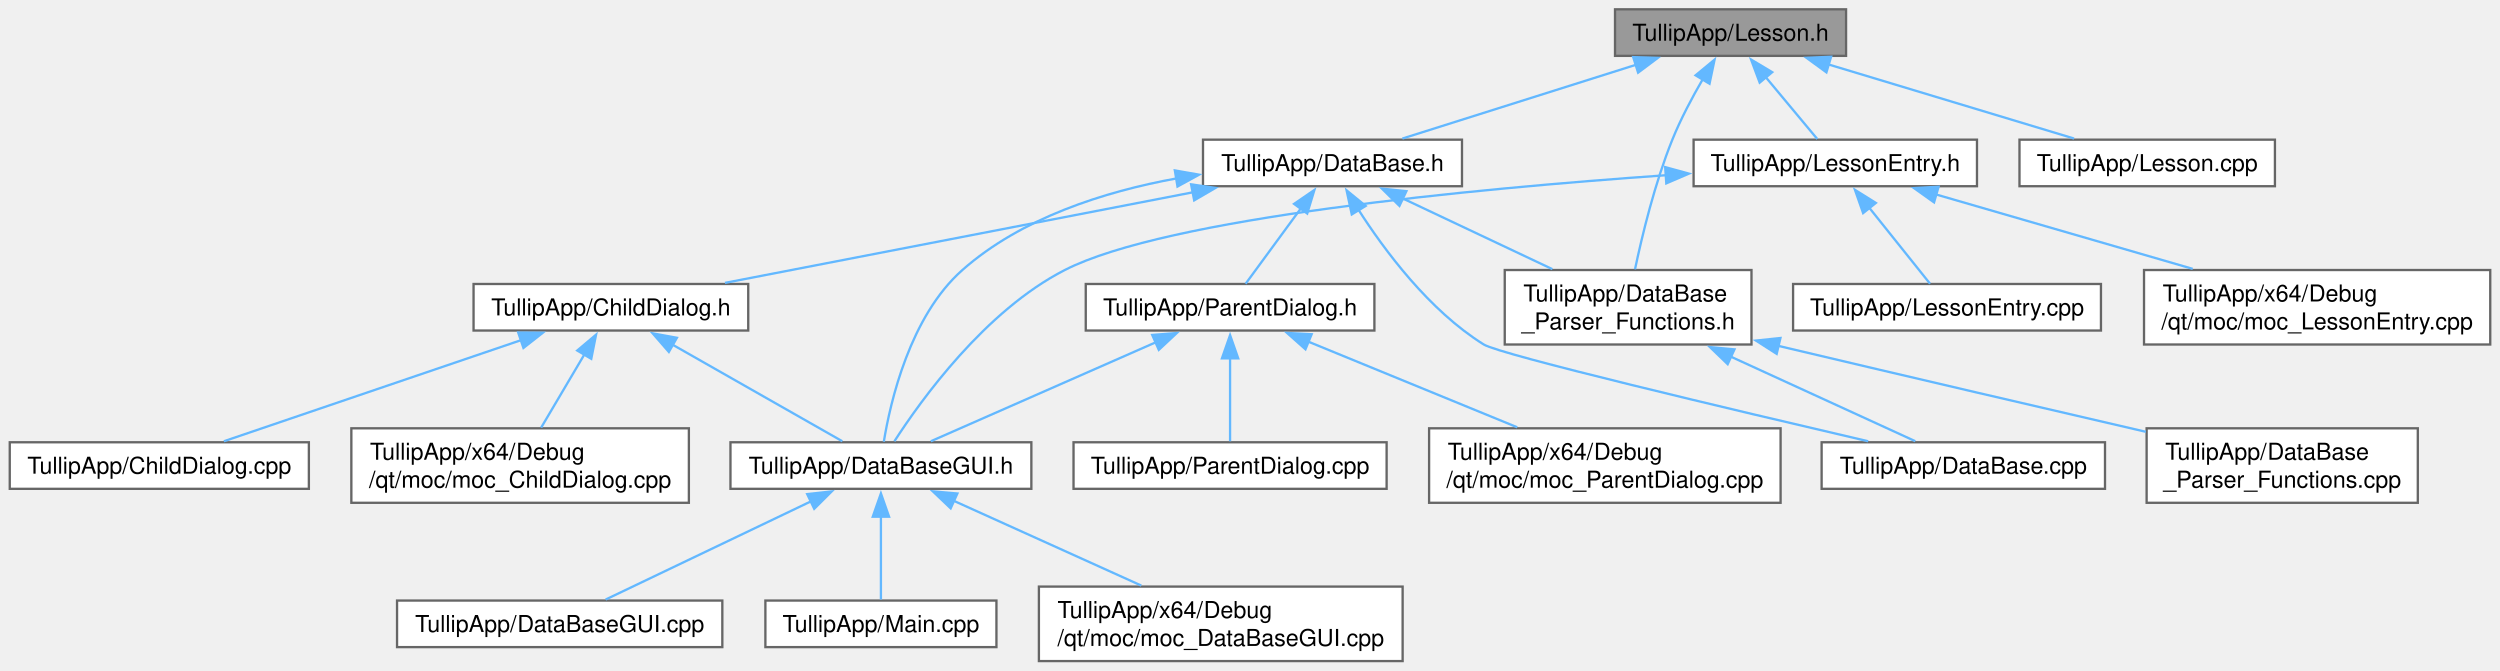
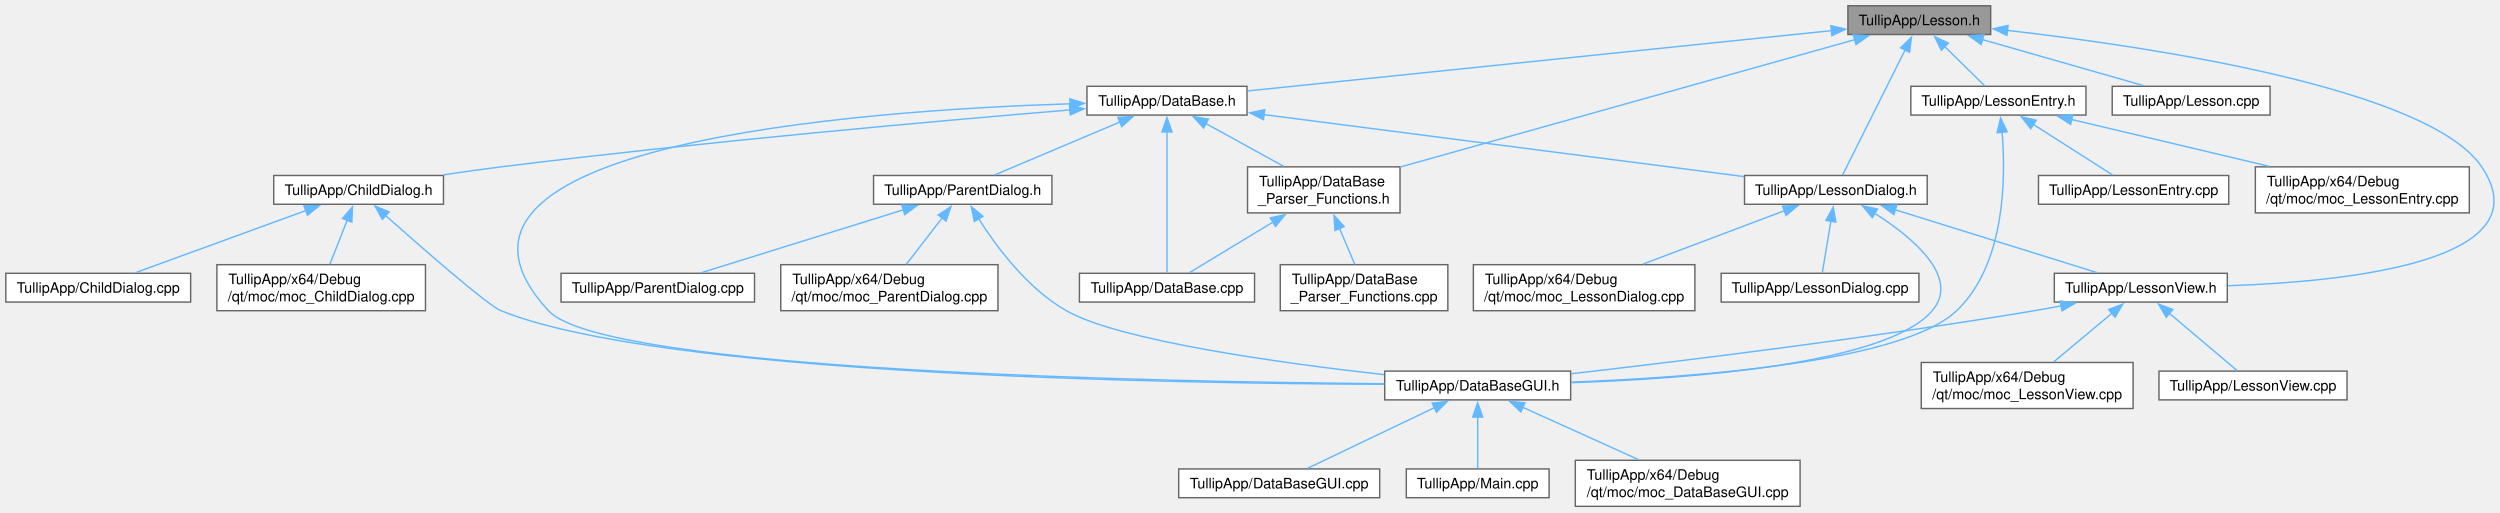
- <svg xmlns="http://www.w3.org/2000/svg" xmlns:xlink="http://www.w3.org/1999/xlink" width="1074pt" height="288pt" viewBox="0.00 0.00 1073.62 288.00">
-   <g id="graph0" class="graph" transform="scale(1 1) rotate(0) translate(4 284)">
+ <svg xmlns="http://www.w3.org/2000/svg" xmlns:xlink="http://www.w3.org/1999/xlink" width="1738pt" height="356pt" viewBox="0.00 0.00 1737.92 356.00">
+   <g id="graph0" class="graph" transform="scale(1 1) rotate(0) translate(4 352)">
    <g id="Node000001" class="node">
      <g id="a_Node000001">
        <a xlink:title="Defines the Lesson class, which represents a lesson with its associated details.">
-           <polygon fill="#999999" stroke="#666666" points="788.88,-280 689.62,-280 689.62,-260 788.88,-260 788.88,-280" />
-           <text text-anchor="middle" x="739.25" y="-266.5" font-family="Helvetica,sans-Serif" font-size="10.00">TullipApp/Lesson.h</text>
+           <polygon fill="#999999" stroke="#666666" points="1379.88,-348 1280.62,-348 1280.62,-328 1379.88,-328 1379.88,-348" />
+           <text text-anchor="middle" x="1330.25" y="-334.5" font-family="Helvetica,sans-Serif" font-size="10.00">TullipApp/Lesson.h</text>
        </a>
      </g>
    </g>
    <g id="Node000002" class="node">
      <g id="a_Node000002">
        <a xlink:href="_data_base_8h.html" target="_top" xlink:title="Defines the Database class for managing lessons, parents, children, and employees.">
-           <polygon fill="white" stroke="#666666" points="623.88,-224 512.62,-224 512.62,-204 623.88,-204 623.88,-224" />
-           <text text-anchor="middle" x="568.25" y="-210.5" font-family="Helvetica,sans-Serif" font-size="10.00">TullipApp/DataBase.h</text>
+           <polygon fill="white" stroke="#666666" points="862.88,-292 751.62,-292 751.62,-272 862.88,-272 862.88,-292" />
+           <text text-anchor="middle" x="807.25" y="-278.5" font-family="Helvetica,sans-Serif" font-size="10.00">TullipApp/DataBase.h</text>
        </a>
      </g>
    </g>
    <g id="edge1_Node000001_Node000002" class="edge">
      <g id="a_edge1_Node000001_Node000002">
        <a xlink:title=" ">
-           <path fill="none" stroke="#63b8ff" d="M698.65,-256.18C667.82,-246.44 626.13,-233.28 598.27,-224.48" />
-           <polygon fill="#63b8ff" stroke="#63b8ff" points="697.43,-259.46 708.02,-259.14 699.54,-252.79 697.43,-259.46" />
+           <path fill="none" stroke="#63b8ff" d="M1269.21,-330.7C1166.85,-320.13 962.13,-298.99 863.25,-288.78" />
+           <polygon fill="#63b8ff" stroke="#63b8ff" points="1268.76,-334.17 1279.07,-331.72 1269.48,-327.21 1268.76,-334.17" />
        </a>
      </g>
    </g>
    <g id="Node000011" class="node">
      <g id="a_Node000011">
        <a xlink:href="_data_base___parser___functions_8h.html" target="_top" xlink:title=" ">
-           <polygon fill="white" stroke="#666666" points="748.25,-168 642.25,-168 642.25,-136 748.25,-136 748.25,-168" />
-           <text text-anchor="start" x="650.25" y="-154.5" font-family="Helvetica,sans-Serif" font-size="10.00">TullipApp/DataBase</text>
-           <text text-anchor="middle" x="695.25" y="-142.5" font-family="Helvetica,sans-Serif" font-size="10.00">_Parser_Functions.h</text>
-         </a>
-       </g>
-     </g>
-     <g id="edge18_Node000001_Node000011" class="edge">
-       <g id="a_edge18_Node000001_Node000011">
-         <a xlink:title=" ">
-           <path fill="none" stroke="#63b8ff" d="M727.38,-250.08C722.81,-242.22 717.84,-232.89 714.25,-224 706.74,-205.43 701.29,-182.93 698.21,-168.31" />
-           <polygon fill="#63b8ff" stroke="#63b8ff" points="724.23,-251.64 732.4,-258.39 730.22,-248.02 724.23,-251.64" />
-         </a>
-       </g>
-     </g>
-     <g id="Node000016" class="node">
-       <g id="a_Node000016">
+           <polygon fill="white" stroke="#666666" points="969.25,-236 863.25,-236 863.25,-204 969.25,-204 969.25,-236" />
+           <text text-anchor="start" x="871.25" y="-222.5" font-family="Helvetica,sans-Serif" font-size="10.00">TullipApp/DataBase</text>
+           <text text-anchor="middle" x="916.25" y="-210.5" font-family="Helvetica,sans-Serif" font-size="10.00">_Parser_Functions.h</text>
+         </a>
+       </g>
+     </g>
+     <g id="edge26_Node000001_Node000011" class="edge">
+       <g id="a_edge26_Node000001_Node000011">
+         <a xlink:title=" ">
+           <path fill="none" stroke="#63b8ff" d="M1285.64,-324.5C1208.82,-302.98 1051.92,-259.01 969.51,-235.92" />
+           <polygon fill="#63b8ff" stroke="#63b8ff" points="1284.34,-327.77 1294.91,-327.1 1286.23,-321.03 1284.34,-327.77" />
+         </a>
+       </g>
+     </g>
+     <g id="Node000013" class="node">
+       <g id="a_Node000013">
+         <a xlink:href="_lesson_dialog_8h.html" target="_top" xlink:title="Defines the LessonDialog class for managing lesson-related information.">
+           <polygon fill="white" stroke="#666666" points="1335.75,-230 1208.75,-230 1208.75,-210 1335.75,-210 1335.75,-230" />
+           <text text-anchor="middle" x="1272.25" y="-216.5" font-family="Helvetica,sans-Serif" font-size="10.00">TullipApp/LessonDialog.h</text>
+         </a>
+       </g>
+     </g>
+     <g id="edge28_Node000001_Node000013" class="edge">
+       <g id="a_edge28_Node000001_Node000013">
+         <a xlink:title=" ">
+           <path fill="none" stroke="#63b8ff" d="M1320.38,-317.26C1307.73,-291.95 1286.3,-249.09 1276.9,-230.3" />
+           <polygon fill="#63b8ff" stroke="#63b8ff" points="1317.22,-318.77 1324.83,-326.15 1323.49,-315.64 1317.22,-318.77" />
+         </a>
+       </g>
+     </g>
+     <g id="Node000015" class="node">
+       <g id="a_Node000015">
+         <a xlink:href="_lesson_view_8h.html" target="_top" xlink:title="Defines the LessonView class for viewing lesson-related information.">
+           <polygon fill="white" stroke="#666666" points="1544.38,-162 1424.12,-162 1424.12,-142 1544.38,-142 1544.38,-162" />
+           <text text-anchor="middle" x="1484.25" y="-148.5" font-family="Helvetica,sans-Serif" font-size="10.00">TullipApp/LessonView.h</text>
+         </a>
+       </g>
+     </g>
+     <g id="edge33_Node000001_Node000015" class="edge">
+       <g id="a_edge33_Node000001_Node000015">
+         <a xlink:title=" ">
+           <path fill="none" stroke="#63b8ff" d="M1391.33,-330.89C1491.81,-319.36 1684.53,-290.53 1721.25,-236 1765.33,-170.55 1628.6,-156.16 1544.71,-153.34" />
+           <polygon fill="#63b8ff" stroke="#63b8ff" points="1391.19,-327.38 1381.64,-331.98 1391.97,-334.34 1391.19,-327.38" />
+         </a>
+       </g>
+     </g>
+     <g id="Node000022" class="node">
+       <g id="a_Node000022">
        <a xlink:href="_lesson_8cpp.html" target="_top" xlink:title=" ">
-           <polygon fill="white" stroke="#666666" points="973.12,-224 863.38,-224 863.38,-204 973.12,-204 973.12,-224" />
-           <text text-anchor="middle" x="918.25" y="-210.5" font-family="Helvetica,sans-Serif" font-size="10.00">TullipApp/Lesson.cpp</text>
-         </a>
-       </g>
-     </g>
-     <g id="edge19_Node000001_Node000016" class="edge">
-       <g id="a_edge19_Node000001_Node000016">
-         <a xlink:title=" ">
-           <path fill="none" stroke="#63b8ff" d="M781.33,-256.31C813.64,-246.56 857.54,-233.32 886.83,-224.48" />
-           <polygon fill="#63b8ff" stroke="#63b8ff" points="780.44,-252.92 771.88,-259.16 782.46,-259.62 780.44,-252.92" />
-         </a>
-       </g>
-     </g>
-     <g id="Node000017" class="node">
-       <g id="a_Node000017">
+           <polygon fill="white" stroke="#666666" points="1574.12,-292 1464.38,-292 1464.38,-272 1574.12,-272 1574.12,-292" />
+           <text text-anchor="middle" x="1519.25" y="-278.5" font-family="Helvetica,sans-Serif" font-size="10.00">TullipApp/Lesson.cpp</text>
+         </a>
+       </g>
+     </g>
+     <g id="edge27_Node000001_Node000022" class="edge">
+       <g id="a_edge27_Node000001_Node000022">
+         <a xlink:title=" ">
+           <path fill="none" stroke="#63b8ff" d="M1374.24,-324.43C1408.39,-314.67 1455.01,-301.35 1486.07,-292.48" />
+           <polygon fill="#63b8ff" stroke="#63b8ff" points="1373.28,-321.07 1364.63,-327.18 1375.2,-327.8 1373.28,-321.07" />
+         </a>
+       </g>
+     </g>
+     <g id="Node000023" class="node">
+       <g id="a_Node000023">
        <a xlink:href="_lesson_entry_8h.html" target="_top" xlink:title="Defines the LessonEntry class for managing the graphical representation of a lesson in the GUI.">
-           <polygon fill="white" stroke="#666666" points="845.12,-224 723.38,-224 723.38,-204 845.12,-204 845.12,-224" />
-           <text text-anchor="middle" x="784.25" y="-210.5" font-family="Helvetica,sans-Serif" font-size="10.00">TullipApp/LessonEntry.h</text>
-         </a>
-       </g>
-     </g>
-     <g id="edge20_Node000001_Node000017" class="edge">
-       <g id="a_edge20_Node000001_Node000017">
-         <a xlink:title=" ">
-           <path fill="none" stroke="#63b8ff" d="M754.25,-251C761.7,-242.06 770.4,-231.62 776.5,-224.3" />
-           <polygon fill="#63b8ff" stroke="#63b8ff" points="751.77,-248.51 748.06,-258.43 757.15,-252.99 751.77,-248.51" />
+           <polygon fill="white" stroke="#666666" points="1446.12,-292 1324.38,-292 1324.38,-272 1446.12,-272 1446.12,-292" />
+           <text text-anchor="middle" x="1385.25" y="-278.5" font-family="Helvetica,sans-Serif" font-size="10.00">TullipApp/LessonEntry.h</text>
+         </a>
+       </g>
+     </g>
+     <g id="edge29_Node000001_Node000023" class="edge">
+       <g id="a_edge29_Node000001_Node000023">
+         <a xlink:title=" ">
+           <path fill="none" stroke="#63b8ff" d="M1348.01,-319.57C1357.24,-310.5 1368.16,-299.78 1375.78,-292.3" />
+           <polygon fill="#63b8ff" stroke="#63b8ff" points="1345.59,-317.03 1340.91,-326.53 1350.5,-322.03 1345.59,-317.03" />
        </a>
      </g>
    </g>
    <g id="Node000003" class="node">
      <g id="a_Node000003">
        <a xlink:href="_child_dialog_8h.html" target="_top" xlink:title="Defines the ChildDialog class for managing child-related information.">
-           <polygon fill="white" stroke="#666666" points="317.25,-162 199.25,-162 199.25,-142 317.25,-142 317.25,-162" />
-           <text text-anchor="middle" x="258.25" y="-148.5" font-family="Helvetica,sans-Serif" font-size="10.00">TullipApp/ChildDialog.h</text>
+           <polygon fill="white" stroke="#666666" points="304.25,-230 186.25,-230 186.25,-210 304.25,-210 304.25,-230" />
+           <text text-anchor="middle" x="245.25" y="-216.5" font-family="Helvetica,sans-Serif" font-size="10.00">TullipApp/ChildDialog.h</text>
        </a>
      </g>
    </g>
    <g id="edge2_Node000002_Node000003" class="edge">
      <g id="a_edge2_Node000002_Node000003">
        <a xlink:title=" ">
-           <path fill="none" stroke="#63b8ff" d="M508.17,-201.37C449.63,-190.04 361.7,-173.02 307.26,-162.48" />
-           <polygon fill="#63b8ff" stroke="#63b8ff" points="507.5,-204.81 517.99,-203.27 508.83,-197.93 507.5,-204.81" />
+           <path fill="none" stroke="#63b8ff" d="M739.77,-275.58C649.51,-268.07 484.56,-253.44 344.25,-236 331.31,-234.39 317.46,-232.44 304.33,-230.48" />
+           <polygon fill="#63b8ff" stroke="#63b8ff" points="739.43,-279.06 749.69,-276.4 740.01,-272.09 739.43,-279.06" />
        </a>
      </g>
    </g>
    <g id="Node000005" class="node">
      <g id="a_Node000005">
        <a xlink:href="_data_base_g_u_i_8h.html" target="_top" xlink:title="Defines the DataBaseGUI class for managing the graphical user interface of the database.">
-           <polygon fill="white" stroke="#666666" points="438.88,-94 309.62,-94 309.62,-74 438.88,-74 438.88,-94" />
-           <text text-anchor="middle" x="374.25" y="-80.5" font-family="Helvetica,sans-Serif" font-size="10.00">TullipApp/DataBaseGUI.h</text>
+           <polygon fill="white" stroke="#666666" points="1087.88,-94 958.62,-94 958.62,-74 1087.88,-74 1087.88,-94" />
+           <text text-anchor="middle" x="1023.25" y="-80.5" font-family="Helvetica,sans-Serif" font-size="10.00">TullipApp/DataBaseGUI.h</text>
        </a>
      </g>
    </g>
    <g id="edge10_Node000002_Node000005" class="edge">
      <g id="a_edge10_Node000002_Node000005">
        <a xlink:title=" ">
-           <path fill="none" stroke="#63b8ff" d="M501.22,-207.35C470.11,-201.65 434.52,-190.33 409.25,-168 386.75,-148.12 378.31,-111.37 375.5,-94.24" />
-           <polygon fill="#63b8ff" stroke="#63b8ff" points="500.52,-210.78 510.95,-208.96 501.66,-203.87 500.52,-210.78" />
+           <path fill="none" stroke="#63b8ff" d="M739.88,-279.85C593.96,-275.2 270.13,-251.91 377.25,-136 416.14,-93.91 802.34,-86.51 958.36,-85.25" />
+           <polygon fill="#63b8ff" stroke="#63b8ff" points="739.72,-283.35 749.82,-280.15 739.93,-276.35 739.72,-283.35" />
        </a>
      </g>
    </g>
    <g id="Node000010" class="node">
      <g id="a_Node000010">
        <a xlink:href="_data_base_8cpp.html" target="_top" xlink:title=" ">
-           <polygon fill="white" stroke="#666666" points="900.12,-94 778.38,-94 778.38,-74 900.12,-74 900.12,-94" />
-           <text text-anchor="middle" x="839.25" y="-80.5" font-family="Helvetica,sans-Serif" font-size="10.00">TullipApp/DataBase.cpp</text>
+           <polygon fill="white" stroke="#666666" points="868.12,-162 746.38,-162 746.38,-142 868.12,-142 868.12,-162" />
+           <text text-anchor="middle" x="807.25" y="-148.5" font-family="Helvetica,sans-Serif" font-size="10.00">TullipApp/DataBase.cpp</text>
        </a>
      </g>
    </g>
    <g id="edge9_Node000002_Node000010" class="edge">
      <g id="a_edge9_Node000002_Node000010">
        <a xlink:title=" ">
-           <path fill="none" stroke="#63b8ff" d="M579.21,-194.2C590.52,-176.5 609.78,-150.59 633.25,-136 640.33,-131.6 740.38,-107.93 798.39,-94.43" />
-           <polygon fill="#63b8ff" stroke="#63b8ff" points="576.53,-191.88 574.3,-202.23 582.5,-195.53 576.53,-191.88" />
+           <path fill="none" stroke="#63b8ff" d="M807.25,-260.57C807.25,-232.49 807.25,-183.09 807.25,-162.47" />
+           <polygon fill="#63b8ff" stroke="#63b8ff" points="803.75,-260.28 807.25,-270.28 810.75,-260.28 803.75,-260.28" />
        </a>
      </g>
    </g>
    <g id="edge11_Node000002_Node000011" class="edge">
      <g id="a_edge11_Node000002_Node000011">
        <a xlink:title=" ">
-           <path fill="none" stroke="#63b8ff" d="M598.46,-198.73C617.81,-189.58 642.92,-177.72 662.71,-168.37" />
-           <polygon fill="#63b8ff" stroke="#63b8ff" points="597.01,-195.54 589.46,-202.98 600,-201.87 597.01,-195.54" />
-         </a>
-       </g>
-     </g>
-     <g id="Node000013" class="node">
-       <g id="a_Node000013">
-         <a xlink:href="_parent_dialog_8h.html" target="_top" xlink:title="Defines the ParentDialog class for managing parent-related information.">
-           <polygon fill="white" stroke="#666666" points="586.25,-162 462.25,-162 462.25,-142 586.25,-142 586.25,-162" />
-           <text text-anchor="middle" x="524.25" y="-148.5" font-family="Helvetica,sans-Serif" font-size="10.00">TullipApp/ParentDialog.h</text>
+           <path fill="none" stroke="#63b8ff" d="M834.35,-266.08C850.79,-257.03 871.73,-245.51 888.32,-236.37" />
+           <polygon fill="#63b8ff" stroke="#63b8ff" points="832.68,-263.01 825.61,-270.9 836.06,-269.14 832.68,-263.01" />
        </a>
      </g>
    </g>
    <g id="edge14_Node000002_Node000013" class="edge">
      <g id="a_edge14_Node000002_Node000013">
        <a xlink:title=" ">
-           <path fill="none" stroke="#63b8ff" d="M554.75,-194.6C546.86,-183.83 537.23,-170.7 530.93,-162.11" />
-           <polygon fill="#63b8ff" stroke="#63b8ff" points="551.74,-196.41 560.48,-202.4 557.39,-192.27 551.74,-196.41" />
+           <path fill="none" stroke="#63b8ff" d="M874.71,-272.3C964.18,-260.75 1120.97,-240.52 1208.52,-229.22" />
+           <polygon fill="#63b8ff" stroke="#63b8ff" points="874.31,-268.82 864.84,-273.57 875.21,-275.76 874.31,-268.82" />
+         </a>
+       </g>
+     </g>
+     <g id="Node000019" class="node">
+       <g id="a_Node000019">
+         <a xlink:href="_parent_dialog_8h.html" target="_top" xlink:title="Defines the ParentDialog class for managing parent-related information.">
+           <polygon fill="white" stroke="#666666" points="727.25,-230 603.25,-230 603.25,-210 727.25,-210 727.25,-230" />
+           <text text-anchor="middle" x="665.25" y="-216.5" font-family="Helvetica,sans-Serif" font-size="10.00">TullipApp/ParentDialog.h</text>
+         </a>
+       </g>
+     </g>
+     <g id="edge22_Node000002_Node000019" class="edge">
+       <g id="a_edge22_Node000002_Node000019">
+         <a xlink:title=" ">
+           <path fill="none" stroke="#63b8ff" d="M774.65,-267.23C747.87,-255.91 710.67,-240.19 687.28,-230.31" />
+           <polygon fill="#63b8ff" stroke="#63b8ff" points="773.09,-270.37 783.67,-271.04 775.82,-263.92 773.09,-270.37" />
        </a>
      </g>
    </g>
    <g id="Node000004" class="node">
      <g id="a_Node000004">
        <a xlink:href="_child_dialog_8cpp.html" target="_top" xlink:title=" ">
-           <polygon fill="white" stroke="#666666" points="128.5,-94 0,-94 0,-74 128.5,-74 128.5,-94" />
-           <text text-anchor="middle" x="64.25" y="-80.5" font-family="Helvetica,sans-Serif" font-size="10.00">TullipApp/ChildDialog.cpp</text>
+           <polygon fill="white" stroke="#666666" points="128.5,-162 0,-162 0,-142 128.5,-142 128.5,-162" />
+           <text text-anchor="middle" x="64.25" y="-148.5" font-family="Helvetica,sans-Serif" font-size="10.00">TullipApp/ChildDialog.cpp</text>
        </a>
      </g>
    </g>
    <g id="edge3_Node000003_Node000004" class="edge">
      <g id="a_edge3_Node000003_Node000004">
        <a xlink:title=" ">
-           <path fill="none" stroke="#63b8ff" d="M219.88,-137.95C182.17,-125.12 125.54,-105.85 91.99,-94.44" />
-           <polygon fill="#63b8ff" stroke="#63b8ff" points="218.43,-141.15 229.02,-141.06 220.68,-134.52 218.43,-141.15" />
+           <path fill="none" stroke="#63b8ff" d="M208.54,-205.61C173.36,-192.79 121.16,-173.75 90.13,-162.44" />
+           <polygon fill="#63b8ff" stroke="#63b8ff" points="207.3,-208.89 217.9,-209.03 209.7,-202.31 207.3,-208.89" />
        </a>
      </g>
    </g>
    <g id="edge4_Node000003_Node000005" class="edge">
      <g id="a_edge4_Node000003_Node000005">
        <a xlink:title=" ">
-           <path fill="none" stroke="#63b8ff" d="M284.76,-135.91C307.19,-123.15 338.64,-105.26 357.66,-94.44" />
-           <polygon fill="#63b8ff" stroke="#63b8ff" points="283.15,-132.81 276.19,-140.8 286.61,-138.89 283.15,-132.81" />
+           <path fill="none" stroke="#63b8ff" d="M263.86,-202.33C289.85,-179.2 334.91,-139.8 344.25,-136 454.37,-91.21 810.56,-85.32 958.21,-84.85" />
+           <polygon fill="#63b8ff" stroke="#63b8ff" points="261.81,-199.46 256.68,-208.73 266.47,-204.69 261.81,-199.46" />
        </a>
      </g>
    </g>
    <g id="Node000009" class="node">
      <g id="a_Node000009">
        <a xlink:href="moc___child_dialog_8cpp.html" target="_top" xlink:title=" ">
-           <polygon fill="white" stroke="#666666" points="291.75,-100 146.75,-100 146.75,-68 291.75,-68 291.75,-100" />
-           <text text-anchor="start" x="154.75" y="-86.5" font-family="Helvetica,sans-Serif" font-size="10.00">TullipApp/x64/Debug</text>
-           <text text-anchor="middle" x="219.25" y="-74.5" font-family="Helvetica,sans-Serif" font-size="10.00">/qt/moc/moc_ChildDialog.cpp</text>
+           <polygon fill="white" stroke="#666666" points="291.75,-168 146.75,-168 146.75,-136 291.75,-136 291.75,-168" />
+           <text text-anchor="start" x="154.75" y="-154.5" font-family="Helvetica,sans-Serif" font-size="10.00">TullipApp/x64/Debug</text>
+           <text text-anchor="middle" x="219.25" y="-142.5" font-family="Helvetica,sans-Serif" font-size="10.00">/qt/moc/moc_ChildDialog.cpp</text>
        </a>
      </g>
    </g>
    <g id="edge8_Node000003_Node000009" class="edge">
      <g id="a_edge8_Node000003_Node000009">
        <a xlink:title=" ">
-           <path fill="none" stroke="#63b8ff" d="M246.85,-131.71C240.94,-121.71 233.82,-109.66 228.29,-100.3" />
-           <polygon fill="#63b8ff" stroke="#63b8ff" points="243.79,-133.41 251.89,-140.24 249.82,-129.85 243.79,-133.41" />
+           <path fill="none" stroke="#63b8ff" d="M237.4,-199.07C233.51,-189.2 228.88,-177.46 225.28,-168.3" />
+           <polygon fill="#63b8ff" stroke="#63b8ff" points="234.05,-200.11 240.97,-208.14 240.56,-197.55 234.05,-200.11" />
        </a>
      </g>
    </g>
    <g id="Node000006" class="node">
      <g id="a_Node000006">
        <a xlink:href="_data_base_g_u_i_8cpp.html" target="_top" xlink:title=" ">
-           <polygon fill="white" stroke="#666666" points="306.12,-26 166.38,-26 166.38,-6 306.12,-6 306.12,-26" />
-           <text text-anchor="middle" x="236.25" y="-12.5" font-family="Helvetica,sans-Serif" font-size="10.00">TullipApp/DataBaseGUI.cpp</text>
+           <polygon fill="white" stroke="#666666" points="955.12,-26 815.38,-26 815.38,-6 955.12,-6 955.12,-26" />
+           <text text-anchor="middle" x="885.25" y="-12.5" font-family="Helvetica,sans-Serif" font-size="10.00">TullipApp/DataBaseGUI.cpp</text>
        </a>
      </g>
    </g>
    <g id="edge5_Node000005_Node000006" class="edge">
      <g id="a_edge5_Node000005_Node000006">
        <a xlink:title=" ">
-           <path fill="none" stroke="#63b8ff" d="M344.15,-68.6C317.38,-55.8 279.03,-37.46 255.99,-26.44" />
-           <polygon fill="#63b8ff" stroke="#63b8ff" points="342.58,-71.73 353.11,-72.89 345.6,-65.42 342.58,-71.73" />
+           <path fill="none" stroke="#63b8ff" d="M993.15,-68.6C966.38,-55.8 928.03,-37.46 904.99,-26.44" />
+           <polygon fill="#63b8ff" stroke="#63b8ff" points="991.58,-71.73 1002.11,-72.89 994.6,-65.42 991.58,-71.73" />
        </a>
      </g>
    </g>
    <g id="Node000007" class="node">
      <g id="a_Node000007">
        <a xlink:href="_main_8cpp.html" target="_top" xlink:title=" ">
-           <polygon fill="white" stroke="#666666" points="423.88,-26 324.62,-26 324.62,-6 423.88,-6 423.88,-26" />
-           <text text-anchor="middle" x="374.25" y="-12.5" font-family="Helvetica,sans-Serif" font-size="10.00">TullipApp/Main.cpp</text>
+           <polygon fill="white" stroke="#666666" points="1072.88,-26 973.62,-26 973.62,-6 1072.88,-6 1072.88,-26" />
+           <text text-anchor="middle" x="1023.25" y="-12.5" font-family="Helvetica,sans-Serif" font-size="10.00">TullipApp/Main.cpp</text>
        </a>
      </g>
    </g>
    <g id="edge6_Node000005_Node000007" class="edge">
      <g id="a_edge6_Node000005_Node000007">
        <a xlink:title=" ">
-           <path fill="none" stroke="#63b8ff" d="M374.25,-62.28C374.25,-50.27 374.25,-35.74 374.25,-26.44" />
-           <polygon fill="#63b8ff" stroke="#63b8ff" points="370.75,-62.03 374.25,-72.03 377.75,-62.03 370.75,-62.03" />
+           <path fill="none" stroke="#63b8ff" d="M1023.25,-62.28C1023.25,-50.27 1023.25,-35.74 1023.25,-26.44" />
+           <polygon fill="#63b8ff" stroke="#63b8ff" points="1019.75,-62.03 1023.25,-72.03 1026.75,-62.03 1019.75,-62.03" />
        </a>
      </g>
    </g>
    <g id="Node000008" class="node">
      <g id="a_Node000008">
        <a xlink:href="moc___data_base_g_u_i_8cpp.html" target="_top" xlink:title=" ">
-           <polygon fill="white" stroke="#666666" points="598.38,-32 442.12,-32 442.12,0 598.38,0 598.38,-32" />
-           <text text-anchor="start" x="450.12" y="-18.5" font-family="Helvetica,sans-Serif" font-size="10.00">TullipApp/x64/Debug</text>
-           <text text-anchor="middle" x="520.25" y="-6.5" font-family="Helvetica,sans-Serif" font-size="10.00">/qt/moc/moc_DataBaseGUI.cpp</text>
+           <polygon fill="white" stroke="#666666" points="1247.38,-32 1091.12,-32 1091.12,0 1247.38,0 1247.38,-32" />
+           <text text-anchor="start" x="1099.12" y="-18.5" font-family="Helvetica,sans-Serif" font-size="10.00">TullipApp/x64/Debug</text>
+           <text text-anchor="middle" x="1169.25" y="-6.5" font-family="Helvetica,sans-Serif" font-size="10.00">/qt/moc/moc_DataBaseGUI.cpp</text>
        </a>
      </g>
    </g>
    <g id="edge7_Node000005_Node000008" class="edge">
      <g id="a_edge7_Node000005_Node000008">
        <a xlink:title=" ">
-           <path fill="none" stroke="#63b8ff" d="M405.37,-68.93C429.08,-58.21 461.7,-43.47 486.12,-32.43" />
-           <polygon fill="#63b8ff" stroke="#63b8ff" points="404.22,-65.61 396.55,-72.92 407.1,-71.99 404.22,-65.61" />
+           <path fill="none" stroke="#63b8ff" d="M1054.37,-68.93C1078.08,-58.21 1110.7,-43.47 1135.12,-32.43" />
+           <polygon fill="#63b8ff" stroke="#63b8ff" points="1053.22,-65.61 1045.55,-72.92 1056.1,-71.99 1053.22,-65.61" />
        </a>
      </g>
    </g>
    <g id="edge12_Node000011_Node000010" class="edge">
      <g id="a_edge12_Node000011_Node000010">
        <a xlink:title=" ">
-           <path fill="none" stroke="#63b8ff" d="M739.17,-130.87C765.58,-118.76 797.97,-103.92 818.61,-94.46" />
-           <polygon fill="#63b8ff" stroke="#63b8ff" points="738.02,-127.55 730.39,-134.9 740.94,-133.91 738.02,-127.55" />
+           <path fill="none" stroke="#63b8ff" d="M880.86,-197.57C861.29,-185.72 837.94,-171.59 822.87,-162.46" />
+           <polygon fill="#63b8ff" stroke="#63b8ff" points="879.03,-200.56 889.4,-202.74 882.66,-194.57 879.03,-200.56" />
        </a>
      </g>
    </g>
    <g id="Node000012" class="node">
      <g id="a_Node000012">
        <a xlink:href="_data_base___parser___functions_8cpp.html" target="_top" xlink:title=" ">
-           <polygon fill="white" stroke="#666666" points="1034.5,-100 918,-100 918,-68 1034.5,-68 1034.5,-100" />
-           <text text-anchor="start" x="926" y="-86.5" font-family="Helvetica,sans-Serif" font-size="10.00">TullipApp/DataBase</text>
-           <text text-anchor="middle" x="976.25" y="-74.5" font-family="Helvetica,sans-Serif" font-size="10.00">_Parser_Functions.cpp</text>
+           <polygon fill="white" stroke="#666666" points="1002.5,-168 886,-168 886,-136 1002.5,-136 1002.5,-168" />
+           <text text-anchor="start" x="894" y="-154.5" font-family="Helvetica,sans-Serif" font-size="10.00">TullipApp/DataBase</text>
+           <text text-anchor="middle" x="944.25" y="-142.5" font-family="Helvetica,sans-Serif" font-size="10.00">_Parser_Functions.cpp</text>
        </a>
      </g>
    </g>
    <g id="edge13_Node000011_Node000012" class="edge">
      <g id="a_edge13_Node000011_Node000012">
        <a xlink:title=" ">
-           <path fill="none" stroke="#63b8ff" d="M759.72,-135.42C818.77,-121.43 876.12,-108.11 917.66,-98.5" />
-           <polygon fill="#63b8ff" stroke="#63b8ff" points="759.07,-131.98 750.15,-137.69 760.69,-138.79 759.07,-131.98" />
+           <path fill="none" stroke="#63b8ff" d="M927.21,-193.17C930.79,-184.73 934.65,-175.63 937.79,-168.22" />
+           <polygon fill="#63b8ff" stroke="#63b8ff" points="924.02,-191.73 923.34,-202.3 930.46,-194.46 924.02,-191.73" />
        </a>
      </g>
    </g>
    <g id="edge15_Node000013_Node000005" class="edge">
      <g id="a_edge15_Node000013_Node000005">
        <a xlink:title=" ">
-           <path fill="none" stroke="#63b8ff" d="M492.3,-136.94C463.18,-124.13 420.97,-105.56 395.7,-94.44" />
-           <polygon fill="#63b8ff" stroke="#63b8ff" points="490.81,-140.11 501.37,-140.93 493.63,-133.7 490.81,-140.11" />
+           <path fill="none" stroke="#63b8ff" d="M1299.17,-203.79C1325.53,-187 1359.05,-159.25 1339.25,-136 1307.68,-98.93 1171.24,-88.71 1088.31,-85.96" />
+           <polygon fill="#63b8ff" stroke="#63b8ff" points="1297.56,-200.68 1290.84,-208.87 1301.2,-206.65 1297.56,-200.68" />
        </a>
      </g>
    </g>
    <g id="Node000014" class="node">
      <g id="a_Node000014">
-         <a xlink:href="_parent_dialog_8cpp.html" target="_top" xlink:title=" ">
-           <polygon fill="white" stroke="#666666" points="591.5,-94 457,-94 457,-74 591.5,-74 591.5,-94" />
-           <text text-anchor="middle" x="524.25" y="-80.5" font-family="Helvetica,sans-Serif" font-size="10.00">TullipApp/ParentDialog.cpp</text>
+         <a xlink:href="_lesson_dialog_8cpp.html" target="_top" xlink:title=" ">
+           <polygon fill="white" stroke="#666666" points="1330,-162 1192.5,-162 1192.5,-142 1330,-142 1330,-162" />
+           <text text-anchor="middle" x="1261.25" y="-148.5" font-family="Helvetica,sans-Serif" font-size="10.00">TullipApp/LessonDialog.cpp</text>
        </a>
      </g>
    </g>
    <g id="edge16_Node000013_Node000014" class="edge">
      <g id="a_edge16_Node000013_Node000014">
        <a xlink:title=" ">
-           <path fill="none" stroke="#63b8ff" d="M524.25,-130.28C524.25,-118.27 524.25,-103.74 524.25,-94.44" />
-           <polygon fill="#63b8ff" stroke="#63b8ff" points="520.75,-130.03 524.25,-140.03 527.75,-130.03 520.75,-130.03" />
-         </a>
-       </g>
-     </g>
-     <g id="Node000015" class="node">
-       <g id="a_Node000015">
-         <a xlink:href="moc___parent_dialog_8cpp.html" target="_top" xlink:title=" ">
-           <polygon fill="white" stroke="#666666" points="760.75,-100 609.75,-100 609.75,-68 760.75,-68 760.75,-100" />
-           <text text-anchor="start" x="617.75" y="-86.5" font-family="Helvetica,sans-Serif" font-size="10.00">TullipApp/x64/Debug</text>
-           <text text-anchor="middle" x="685.25" y="-74.5" font-family="Helvetica,sans-Serif" font-size="10.00">/qt/moc/moc_ParentDialog.cpp</text>
+           <path fill="none" stroke="#63b8ff" d="M1268.8,-198.28C1266.8,-186.27 1264.37,-171.74 1262.82,-162.44" />
+           <polygon fill="#63b8ff" stroke="#63b8ff" points="1265.33,-198.76 1270.43,-208.05 1272.23,-197.61 1265.33,-198.76" />
        </a>
      </g>
    </g>
    <g id="edge17_Node000013_Node000015" class="edge">
      <g id="a_edge17_Node000013_Node000015">
        <a xlink:title=" ">
-           <path fill="none" stroke="#63b8ff" d="M557.87,-137.22C584.07,-126.48 620.44,-111.57 647.62,-100.43" />
-           <polygon fill="#63b8ff" stroke="#63b8ff" points="556.64,-133.94 548.72,-140.97 559.3,-140.42 556.64,-133.94" />
-         </a>
-       </g>
-     </g>
-     <g id="edge21_Node000017_Node000005" class="edge">
-       <g id="a_edge21_Node000017_Node000005">
-         <a xlink:title=" ">
-           <path fill="none" stroke="#63b8ff" d="M711.45,-208.72C627.97,-202.85 497.02,-190.38 453.25,-168 419.06,-150.52 391.52,-112.22 380.04,-94.43" />
-           <polygon fill="#63b8ff" stroke="#63b8ff" points="711.17,-212.21 721.38,-209.41 711.65,-205.23 711.17,-212.21" />
+           <path fill="none" stroke="#63b8ff" d="M1313.39,-206.19C1354.59,-193.37 1417.04,-173.92 1453.93,-162.44" />
+           <polygon fill="#63b8ff" stroke="#63b8ff" points="1312.58,-202.78 1304.07,-209.09 1314.66,-209.46 1312.58,-202.78" />
        </a>
      </g>
    </g>
    <g id="Node000018" class="node">
      <g id="a_Node000018">
+         <a xlink:href="moc___lesson_dialog_8cpp.html" target="_top" xlink:title=" ">
+           <polygon fill="white" stroke="#666666" points="1174.25,-168 1020.25,-168 1020.25,-136 1174.25,-136 1174.25,-168" />
+           <text text-anchor="start" x="1028.25" y="-154.5" font-family="Helvetica,sans-Serif" font-size="10.00">TullipApp/x64/Debug</text>
+           <text text-anchor="middle" x="1097.25" y="-142.5" font-family="Helvetica,sans-Serif" font-size="10.00">/qt/moc/moc_LessonDialog.cpp</text>
+         </a>
+       </g>
+     </g>
+     <g id="edge21_Node000013_Node000018" class="edge">
+       <g id="a_edge21_Node000013_Node000018">
+         <a xlink:title=" ">
+           <path fill="none" stroke="#63b8ff" d="M1236.47,-205.51C1207.94,-194.74 1167.96,-179.67 1138.16,-168.43" />
+           <polygon fill="#63b8ff" stroke="#63b8ff" points="1235.17,-208.76 1245.76,-209.01 1237.64,-202.21 1235.17,-208.76" />
+         </a>
+       </g>
+     </g>
+     <g id="edge18_Node000015_Node000005" class="edge">
+       <g id="a_edge18_Node000015_Node000005">
+         <a xlink:title=" ">
+           <path fill="none" stroke="#63b8ff" d="M1428.92,-139.35C1422.63,-138.16 1416.31,-137.01 1410.25,-136 1297.45,-117.16 1165.2,-101 1088.16,-92.17" />
+           <polygon fill="#63b8ff" stroke="#63b8ff" points="1428.15,-142.77 1438.64,-141.25 1429.49,-135.9 1428.15,-142.77" />
+         </a>
+       </g>
+     </g>
+     <g id="Node000016" class="node">
+       <g id="a_Node000016">
+         <a xlink:href="_lesson_view_8cpp.html" target="_top" xlink:title=" ">
+           <polygon fill="white" stroke="#666666" points="1627.62,-94 1496.88,-94 1496.88,-74 1627.62,-74 1627.62,-94" />
+           <text text-anchor="middle" x="1562.25" y="-80.5" font-family="Helvetica,sans-Serif" font-size="10.00">TullipApp/LessonView.cpp</text>
+         </a>
+       </g>
+     </g>
+     <g id="edge19_Node000015_Node000016" class="edge">
+       <g id="a_edge19_Node000015_Node000016">
+         <a xlink:title=" ">
+           <path fill="none" stroke="#63b8ff" d="M1503.95,-134.33C1518.87,-121.71 1538.82,-104.82 1551.1,-94.44" />
+           <polygon fill="#63b8ff" stroke="#63b8ff" points="1501.95,-131.43 1496.58,-140.57 1506.48,-136.78 1501.95,-131.43" />
+         </a>
+       </g>
+     </g>
+     <g id="Node000017" class="node">
+       <g id="a_Node000017">
+         <a xlink:href="moc___lesson_view_8cpp.html" target="_top" xlink:title=" ">
+           <polygon fill="white" stroke="#666666" points="1478.88,-100 1331.62,-100 1331.62,-68 1478.88,-68 1478.88,-100" />
+           <text text-anchor="start" x="1339.62" y="-86.5" font-family="Helvetica,sans-Serif" font-size="10.00">TullipApp/x64/Debug</text>
+           <text text-anchor="middle" x="1405.25" y="-74.5" font-family="Helvetica,sans-Serif" font-size="10.00">/qt/moc/moc_LessonView.cpp</text>
+         </a>
+       </g>
+     </g>
+     <g id="edge20_Node000015_Node000017" class="edge">
+       <g id="a_edge20_Node000015_Node000017">
+         <a xlink:title=" ">
+           <path fill="none" stroke="#63b8ff" d="M1464.17,-134.22C1451.67,-123.78 1435.72,-110.45 1423.56,-100.3" />
+           <polygon fill="#63b8ff" stroke="#63b8ff" points="1461.85,-136.85 1471.77,-140.57 1466.34,-131.48 1461.85,-136.85" />
+         </a>
+       </g>
+     </g>
+     <g id="edge23_Node000019_Node000005" class="edge">
+       <g id="a_edge23_Node000019_Node000005">
+         <a xlink:title=" ">
+           <path fill="none" stroke="#63b8ff" d="M676.18,-200.12C688.46,-180.75 710.24,-151.34 737.25,-136 774.09,-115.08 885.75,-99.66 958.16,-91.52" />
+           <polygon fill="#63b8ff" stroke="#63b8ff" points="673.35,-198.04 671.15,-208.4 679.33,-201.67 673.35,-198.04" />
+         </a>
+       </g>
+     </g>
+     <g id="Node000020" class="node">
+       <g id="a_Node000020">
+         <a xlink:href="_parent_dialog_8cpp.html" target="_top" xlink:title=" ">
+           <polygon fill="white" stroke="#666666" points="520.5,-162 386,-162 386,-142 520.5,-142 520.5,-162" />
+           <text text-anchor="middle" x="453.25" y="-148.5" font-family="Helvetica,sans-Serif" font-size="10.00">TullipApp/ParentDialog.cpp</text>
+         </a>
+       </g>
+     </g>
+     <g id="edge24_Node000019_Node000020" class="edge">
+       <g id="a_edge24_Node000019_Node000020">
+         <a xlink:title=" ">
+           <path fill="none" stroke="#63b8ff" d="M624.11,-206.19C582.91,-193.37 520.46,-173.92 483.57,-162.44" />
+           <polygon fill="#63b8ff" stroke="#63b8ff" points="622.84,-209.46 633.43,-209.09 624.92,-202.78 622.84,-209.46" />
+         </a>
+       </g>
+     </g>
+     <g id="Node000021" class="node">
+       <g id="a_Node000021">
+         <a xlink:href="moc___parent_dialog_8cpp.html" target="_top" xlink:title=" ">
+           <polygon fill="white" stroke="#666666" points="689.75,-168 538.75,-168 538.75,-136 689.75,-136 689.75,-168" />
+           <text text-anchor="start" x="546.75" y="-154.5" font-family="Helvetica,sans-Serif" font-size="10.00">TullipApp/x64/Debug</text>
+           <text text-anchor="middle" x="614.25" y="-142.5" font-family="Helvetica,sans-Serif" font-size="10.00">/qt/moc/moc_ParentDialog.cpp</text>
+         </a>
+       </g>
+     </g>
+     <g id="edge25_Node000019_Node000021" class="edge">
+       <g id="a_edge25_Node000019_Node000021">
+         <a xlink:title=" ">
+           <path fill="none" stroke="#63b8ff" d="M651.08,-200.67C643.21,-190.48 633.53,-177.96 626.07,-168.3" />
+           <polygon fill="#63b8ff" stroke="#63b8ff" points="648.13,-202.57 657.02,-208.35 653.67,-198.29 648.13,-202.57" />
+         </a>
+       </g>
+     </g>
+     <g id="edge30_Node000023_Node000005" class="edge">
+       <g id="a_edge30_Node000023_Node000005">
+         <a xlink:title=" ">
+           <path fill="none" stroke="#63b8ff" d="M1387.81,-260.17C1390.44,-228.48 1390.18,-168.42 1356.25,-136 1318.83,-100.24 1173.97,-89.55 1088.12,-86.36" />
+           <polygon fill="#63b8ff" stroke="#63b8ff" points="1384.34,-259.7 1386.8,-270 1391.31,-260.42 1384.34,-259.7" />
+         </a>
+       </g>
+     </g>
+     <g id="Node000024" class="node">
+       <g id="a_Node000024">
        <a xlink:href="_lesson_entry_8cpp.html" target="_top" xlink:title=" ">
-           <polygon fill="white" stroke="#666666" points="898.38,-162 766.12,-162 766.12,-142 898.38,-142 898.38,-162" />
-           <text text-anchor="middle" x="832.25" y="-148.5" font-family="Helvetica,sans-Serif" font-size="10.00">TullipApp/LessonEntry.cpp</text>
-         </a>
-       </g>
-     </g>
-     <g id="edge22_Node000017_Node000018" class="edge">
-       <g id="a_edge22_Node000017_Node000018">
-         <a xlink:title=" ">
-           <path fill="none" stroke="#63b8ff" d="M798.71,-194.92C807.37,-184.1 818.02,-170.79 824.96,-162.11" />
-           <polygon fill="#63b8ff" stroke="#63b8ff" points="796.21,-192.45 792.7,-202.44 801.68,-196.82 796.21,-192.45" />
-         </a>
-       </g>
-     </g>
-     <g id="Node000019" class="node">
-       <g id="a_Node000019">
+           <polygon fill="white" stroke="#666666" points="1545.38,-230 1413.12,-230 1413.12,-210 1545.38,-210 1545.38,-230" />
+           <text text-anchor="middle" x="1479.25" y="-216.5" font-family="Helvetica,sans-Serif" font-size="10.00">TullipApp/LessonEntry.cpp</text>
+         </a>
+       </g>
+     </g>
+     <g id="edge31_Node000023_Node000024" class="edge">
+       <g id="a_edge31_Node000023_Node000024">
+         <a xlink:title=" ">
+           <path fill="none" stroke="#63b8ff" d="M1409.48,-265.54C1426.94,-254.39 1449.94,-239.71 1464.67,-230.31" />
+           <polygon fill="#63b8ff" stroke="#63b8ff" points="1407.76,-262.48 1401.21,-270.81 1411.53,-268.38 1407.76,-262.48" />
+         </a>
+       </g>
+     </g>
+     <g id="Node000025" class="node">
+       <g id="a_Node000025">
        <a xlink:href="moc___lesson_entry_8cpp.html" target="_top" xlink:title=" ">
-           <polygon fill="white" stroke="#666666" points="1065.62,-168 916.88,-168 916.88,-136 1065.62,-136 1065.62,-168" />
-           <text text-anchor="start" x="924.88" y="-154.5" font-family="Helvetica,sans-Serif" font-size="10.00">TullipApp/x64/Debug</text>
-           <text text-anchor="middle" x="991.25" y="-142.5" font-family="Helvetica,sans-Serif" font-size="10.00">/qt/moc/moc_LessonEntry.cpp</text>
-         </a>
-       </g>
-     </g>
-     <g id="edge23_Node000017_Node000019" class="edge">
-       <g id="a_edge23_Node000017_Node000019">
-         <a xlink:title=" ">
-           <path fill="none" stroke="#63b8ff" d="M827.41,-200.49C859.51,-191.19 903.49,-178.44 937.81,-168.49" />
-           <polygon fill="#63b8ff" stroke="#63b8ff" points="826.68,-197.06 818.05,-203.2 828.63,-203.78 826.68,-197.06" />
+           <polygon fill="white" stroke="#666666" points="1712.62,-236 1563.88,-236 1563.88,-204 1712.62,-204 1712.62,-236" />
+           <text text-anchor="start" x="1571.88" y="-222.5" font-family="Helvetica,sans-Serif" font-size="10.00">TullipApp/x64/Debug</text>
+           <text text-anchor="middle" x="1638.25" y="-210.5" font-family="Helvetica,sans-Serif" font-size="10.00">/qt/moc/moc_LessonEntry.cpp</text>
+         </a>
+       </g>
+     </g>
+     <g id="edge32_Node000023_Node000025" class="edge">
+       <g id="a_edge32_Node000023_Node000025">
+         <a xlink:title=" ">
+           <path fill="none" stroke="#63b8ff" d="M1436.25,-268.9C1475.66,-259.56 1530.49,-246.56 1573.08,-236.46" />
+           <polygon fill="#63b8ff" stroke="#63b8ff" points="1435.45,-265.5 1426.53,-271.21 1437.07,-272.31 1435.45,-265.5" />
        </a>
      </g>
    </g>
  </g>
</svg>
